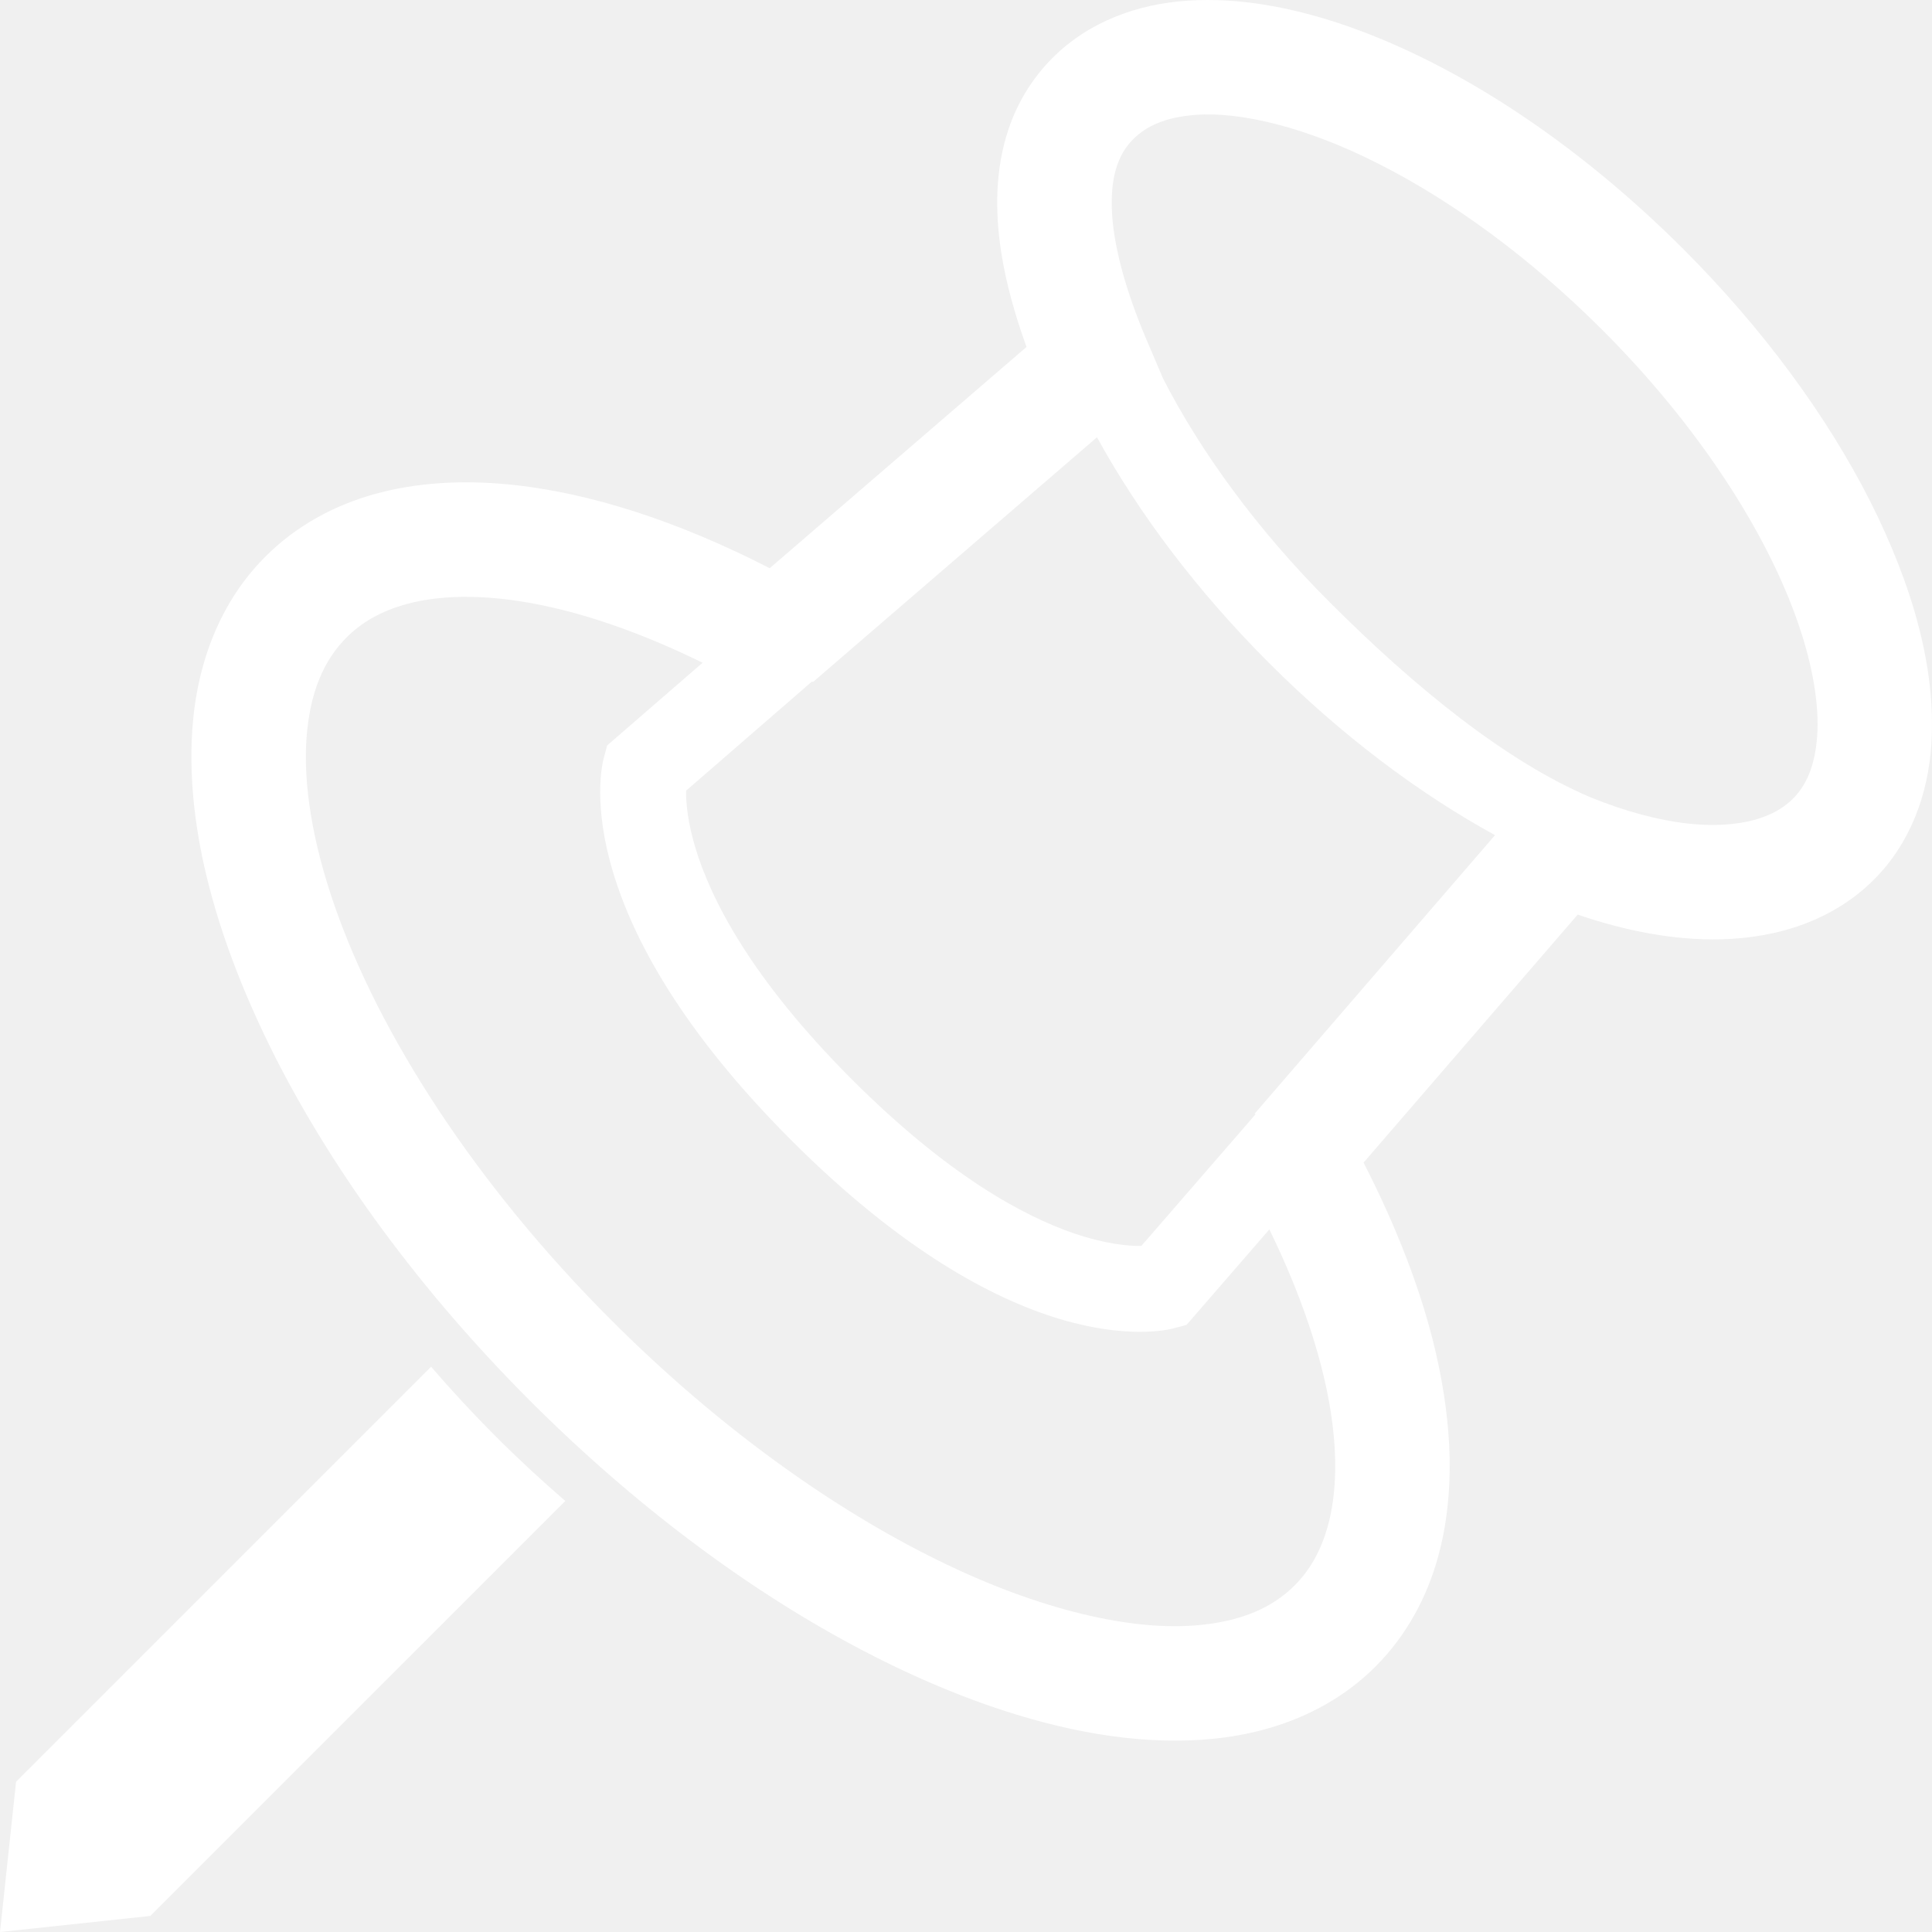
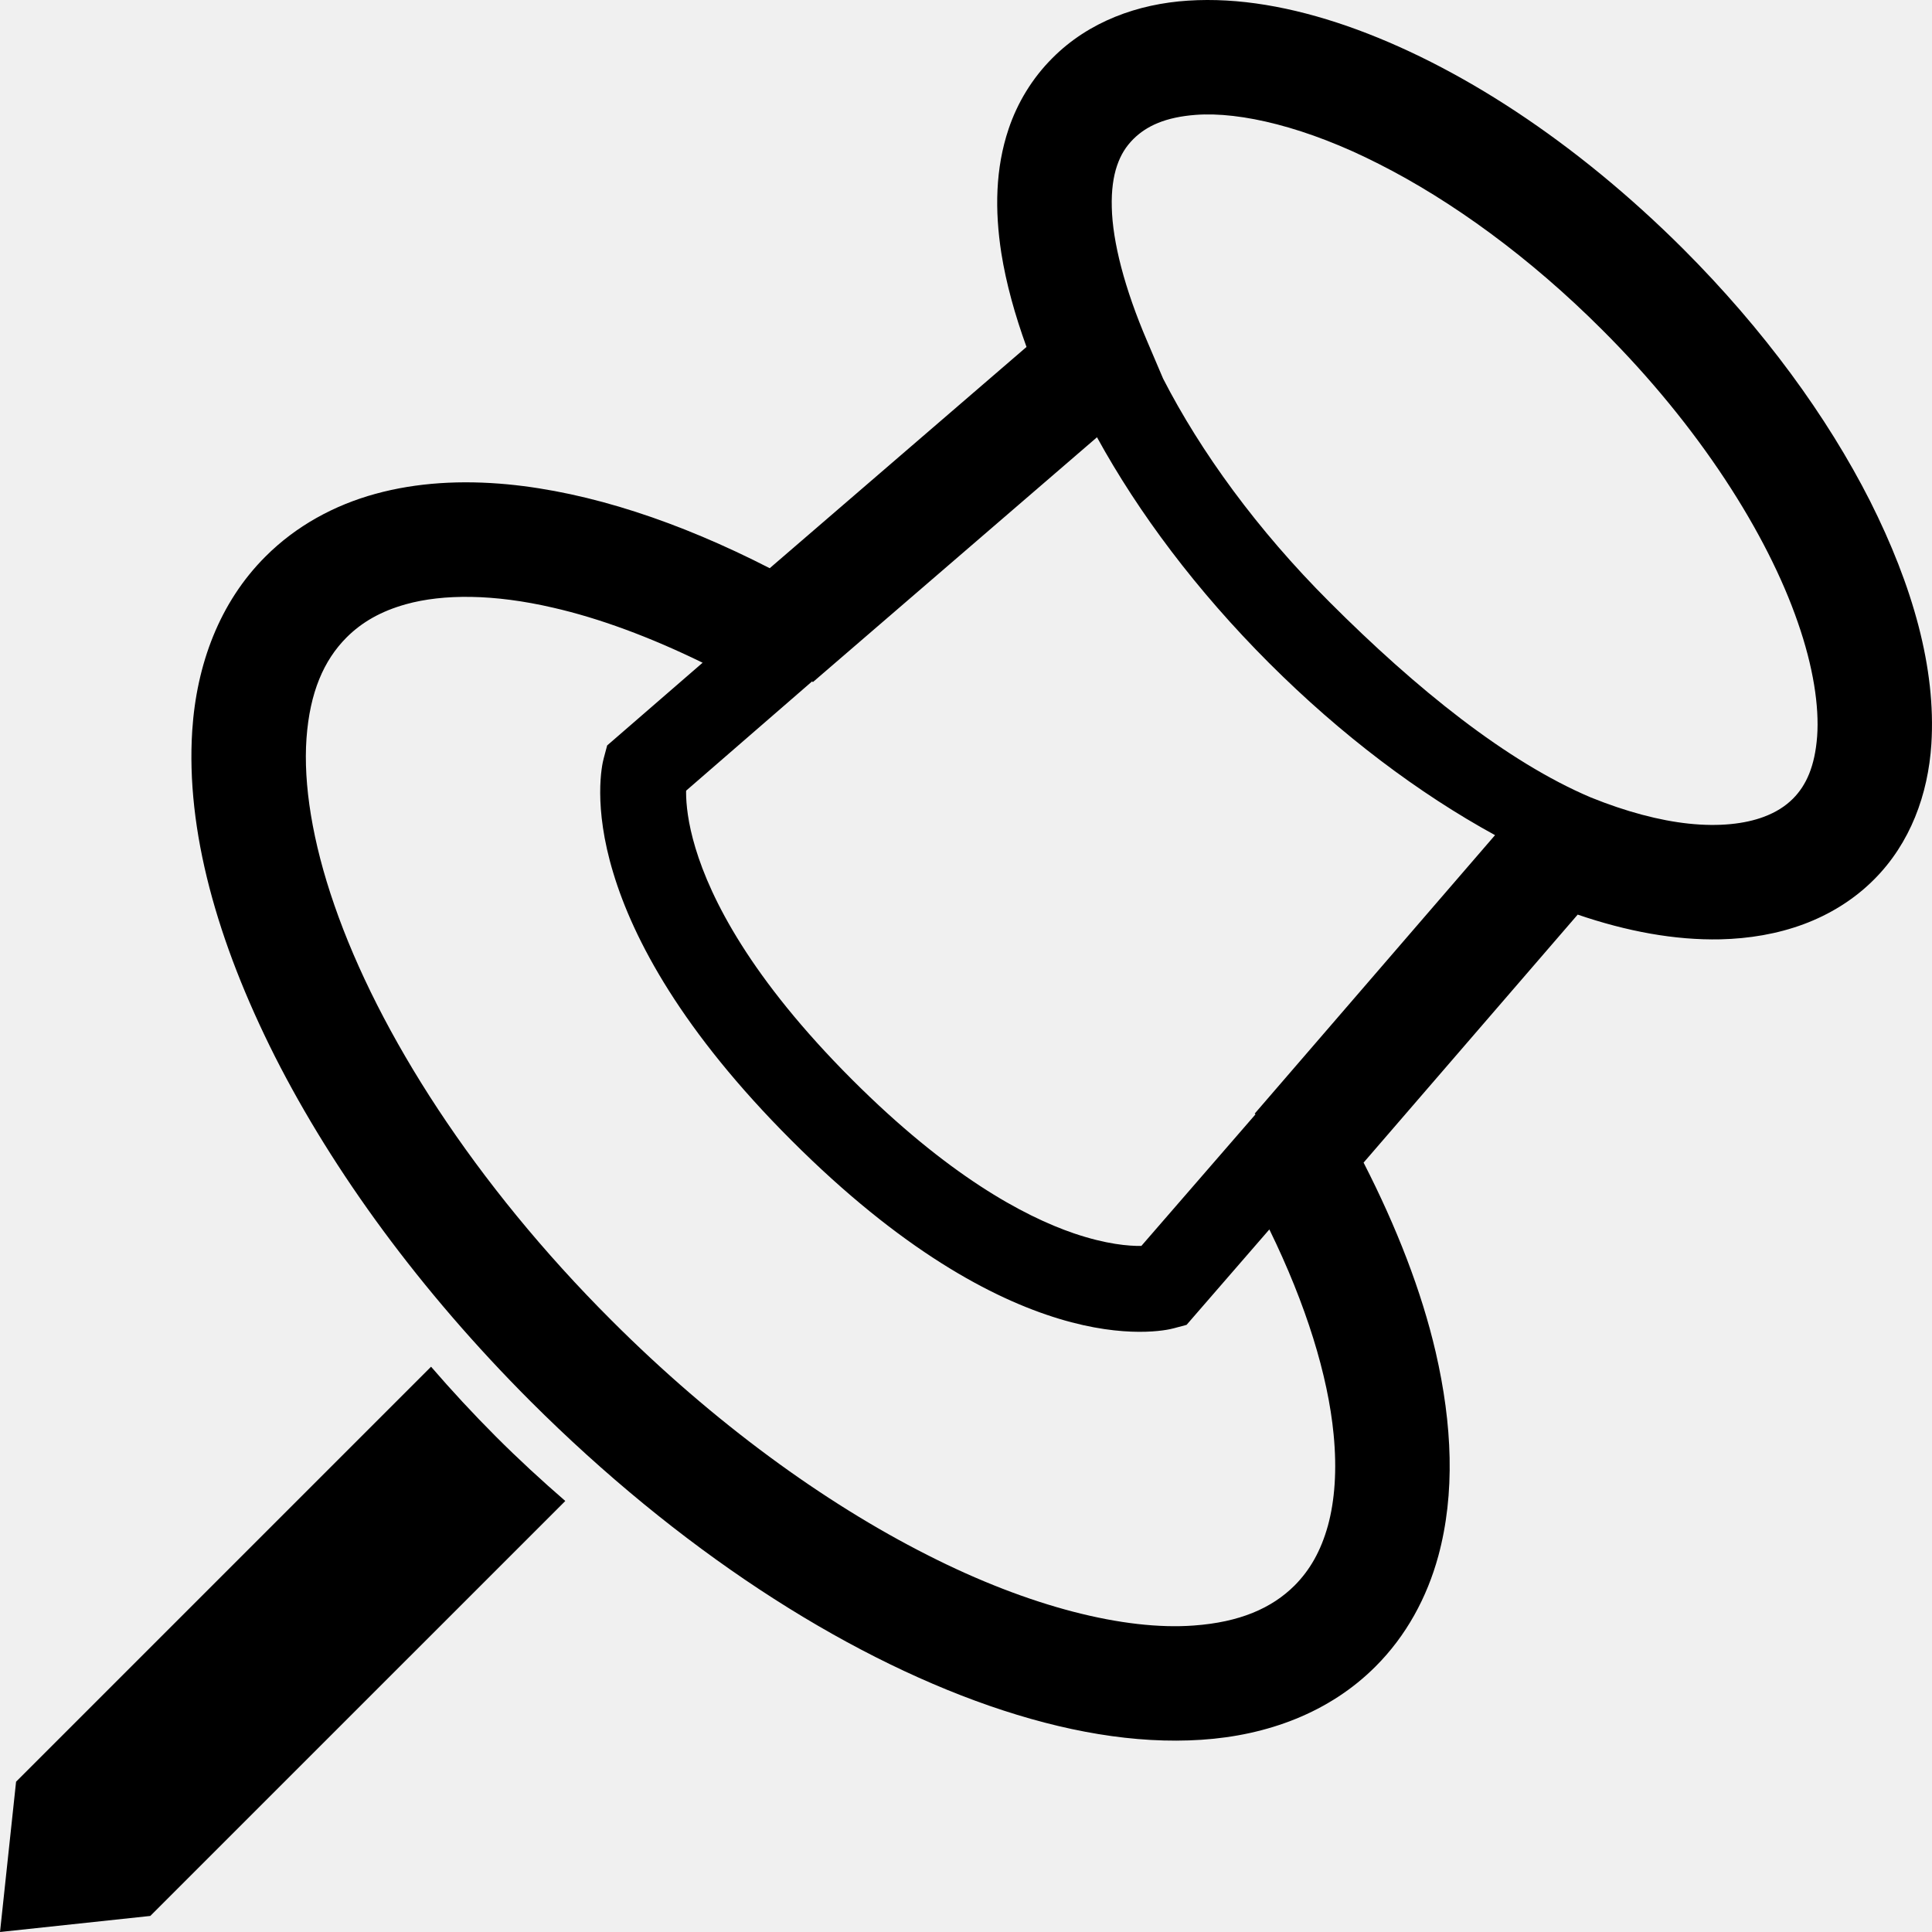
<svg xmlns="http://www.w3.org/2000/svg" height="800px" width="800px" version="1.1" id="_x32_" viewBox="0 0 512 512" xml:space="preserve">
-   <style type="text/css">
- 	.st0{fill:#ffffff;}
+   <style type="text/css"> 
</style>
  <g>
    <path class="st0" d="M114.236,362.195L4.26,472.171L0.004,512l39.829-4.257l109.976-109.968   c-6.226-5.388-12.402-11.07-18.452-17.128C125.307,374.58,119.617,368.429,114.236,362.195z" />
    <path class="st0" d="M495.6,132.806c-11.38-22.432-28.173-45.469-49.55-66.854c-28.55-28.474-59.899-48.887-89.068-59.06   c-14.614-5.053-28.768-7.6-42.159-6.721c-13.299,0.855-26.304,5.548-35.916,15.21c-5.363,5.346-9.293,11.866-11.614,18.787   c-3.519,10.45-3.687,21.545-1.936,32.874c1.283,8.069,3.595,16.374,6.679,24.904l-68.052,58.634   c-24.125-12.36-47.639-20.12-69.426-22.223c-12.276-1.157-24.067-0.494-35.028,2.506c-10.944,3-21.066,8.505-29.162,16.608   c-12.226,12.193-18.284,28.693-19.424,46.156c-1.692,26.296,6.511,55.793,21.922,86.362c15.477,30.527,38.472,62.094,67.759,91.398   c39.101,39.042,82.08,66.922,121.524,80.648c19.743,6.846,38.69,10.19,56.236,9.024c17.455-1.14,33.956-7.206,46.148-19.424   c8.128-8.112,13.642-18.285,16.633-29.271c4.484-16.533,3.738-34.818-0.695-54.041c-3.746-16.14-10.316-33.042-19.106-50.22   l56.74-65.722c13.031,4.449,25.751,6.812,37.818,6.552c7.642-0.184,15.066-1.424,21.996-3.988   c6.922-2.564,13.374-6.503,18.695-11.841c9.653-9.629,14.364-22.617,15.218-35.924C513.106,177.102,506.905,155.29,495.6,132.806z    M351.904,404.345c-1.852,6.654-4.751,11.739-8.832,15.838c-6.066,6.033-14.573,9.729-26.748,10.6   c-18.109,1.341-43.382-4.852-70.591-18.712c-27.25-13.785-56.48-34.952-83.655-62.137c-36.276-36.209-61.759-76.196-73.449-110.017   c-5.882-16.894-8.262-32.171-7.407-44.228c0.88-12.185,4.567-20.682,10.608-26.748c4.072-4.072,9.142-6.972,15.762-8.816   c9.863-2.748,23.304-2.731,38.974,0.914c12.15,2.773,25.6,7.726,39.636,14.589l-25.298,21.922l-0.905,3.385   c-0.494,1.734-2.849,12.712,2.523,30.385c5.337,17.706,18.226,41.916,47.245,70.918c29.002,29.019,53.212,41.906,70.901,47.253   c17.69,5.363,28.667,3.008,30.411,2.514l3.376-0.906l21.939-25.29c9.762,19.977,15.544,38.748,17.027,54.318   C354.343,389.546,353.722,397.734,351.904,404.345z M332.504,295.123l0.218,0.184l-30.251,34.877   c-3.301,0.05-9.276-0.419-17.832-3.318c-13.499-4.617-33.502-15.452-58.784-40.717c-26.958-26.966-37.475-47.924-41.547-61.399   c-2.036-6.746-2.472-11.665-2.488-14.682c0-0.217,0.009-0.352,0.016-0.536l33.393-28.968l0.185,0.209l75.3-64.893   c11.037,20.111,26.413,40.625,45.595,59.815c19.206,19.198,39.737,34.591,59.89,45.628L332.504,295.123z M481.564,195.127   c-0.603,8.011-2.924,13.022-6.402,16.525c-2.028,2.02-4.508,3.612-7.784,4.836c-4.902,1.827-11.673,2.656-19.902,1.776   c-7.651-0.812-16.509-3.134-25.902-6.938c-22.249-9.436-46.248-28.776-69.175-51.72c-19.274-19.24-34.248-39.947-44.162-59.262   l-4.206-9.871c-6.05-14.086-9.193-26.455-9.394-35.497c-0.126-4.542,0.41-8.203,1.391-11.078c0.988-2.875,2.312-5.028,4.332-7.056   c3.502-3.477,8.514-5.798,16.525-6.402c11.892-0.896,29.481,3.286,48.594,13.04c19.148,9.687,39.863,24.653,59.12,43.926   c25.717,25.651,43.726,54.008,51.854,77.564C480.55,176.725,482.134,187.2,481.564,195.127z" />
  </g>
</svg>
